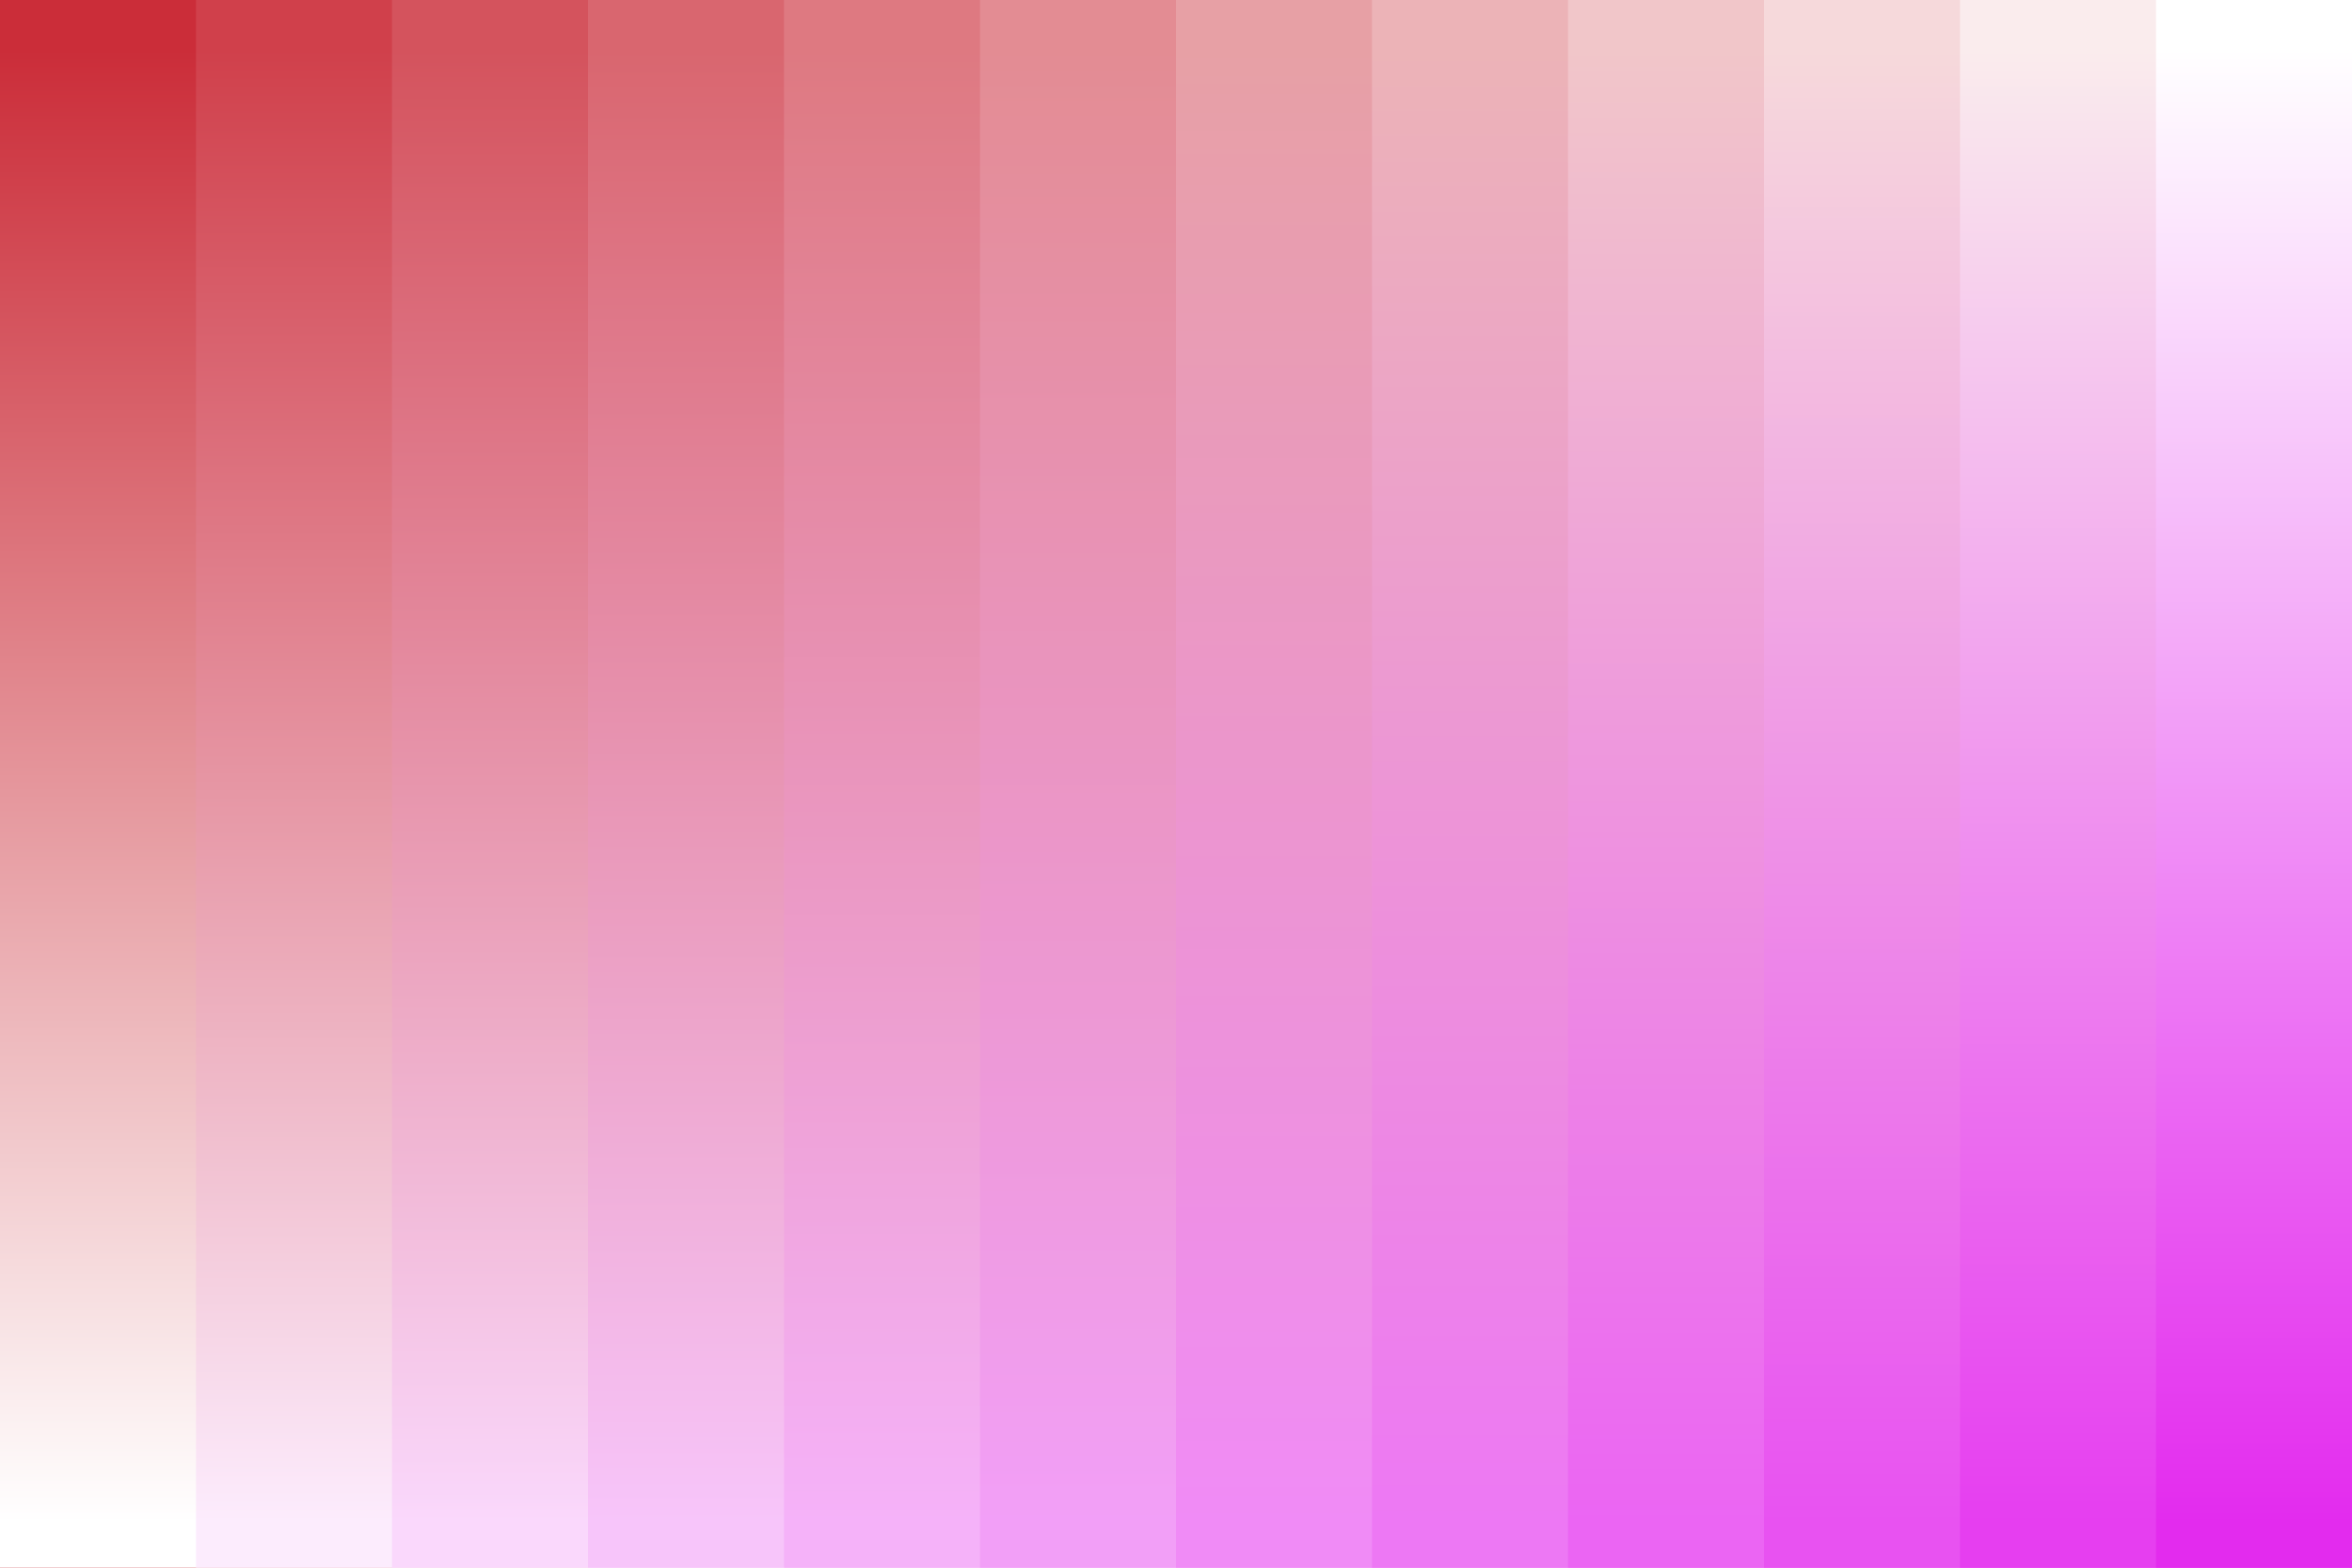
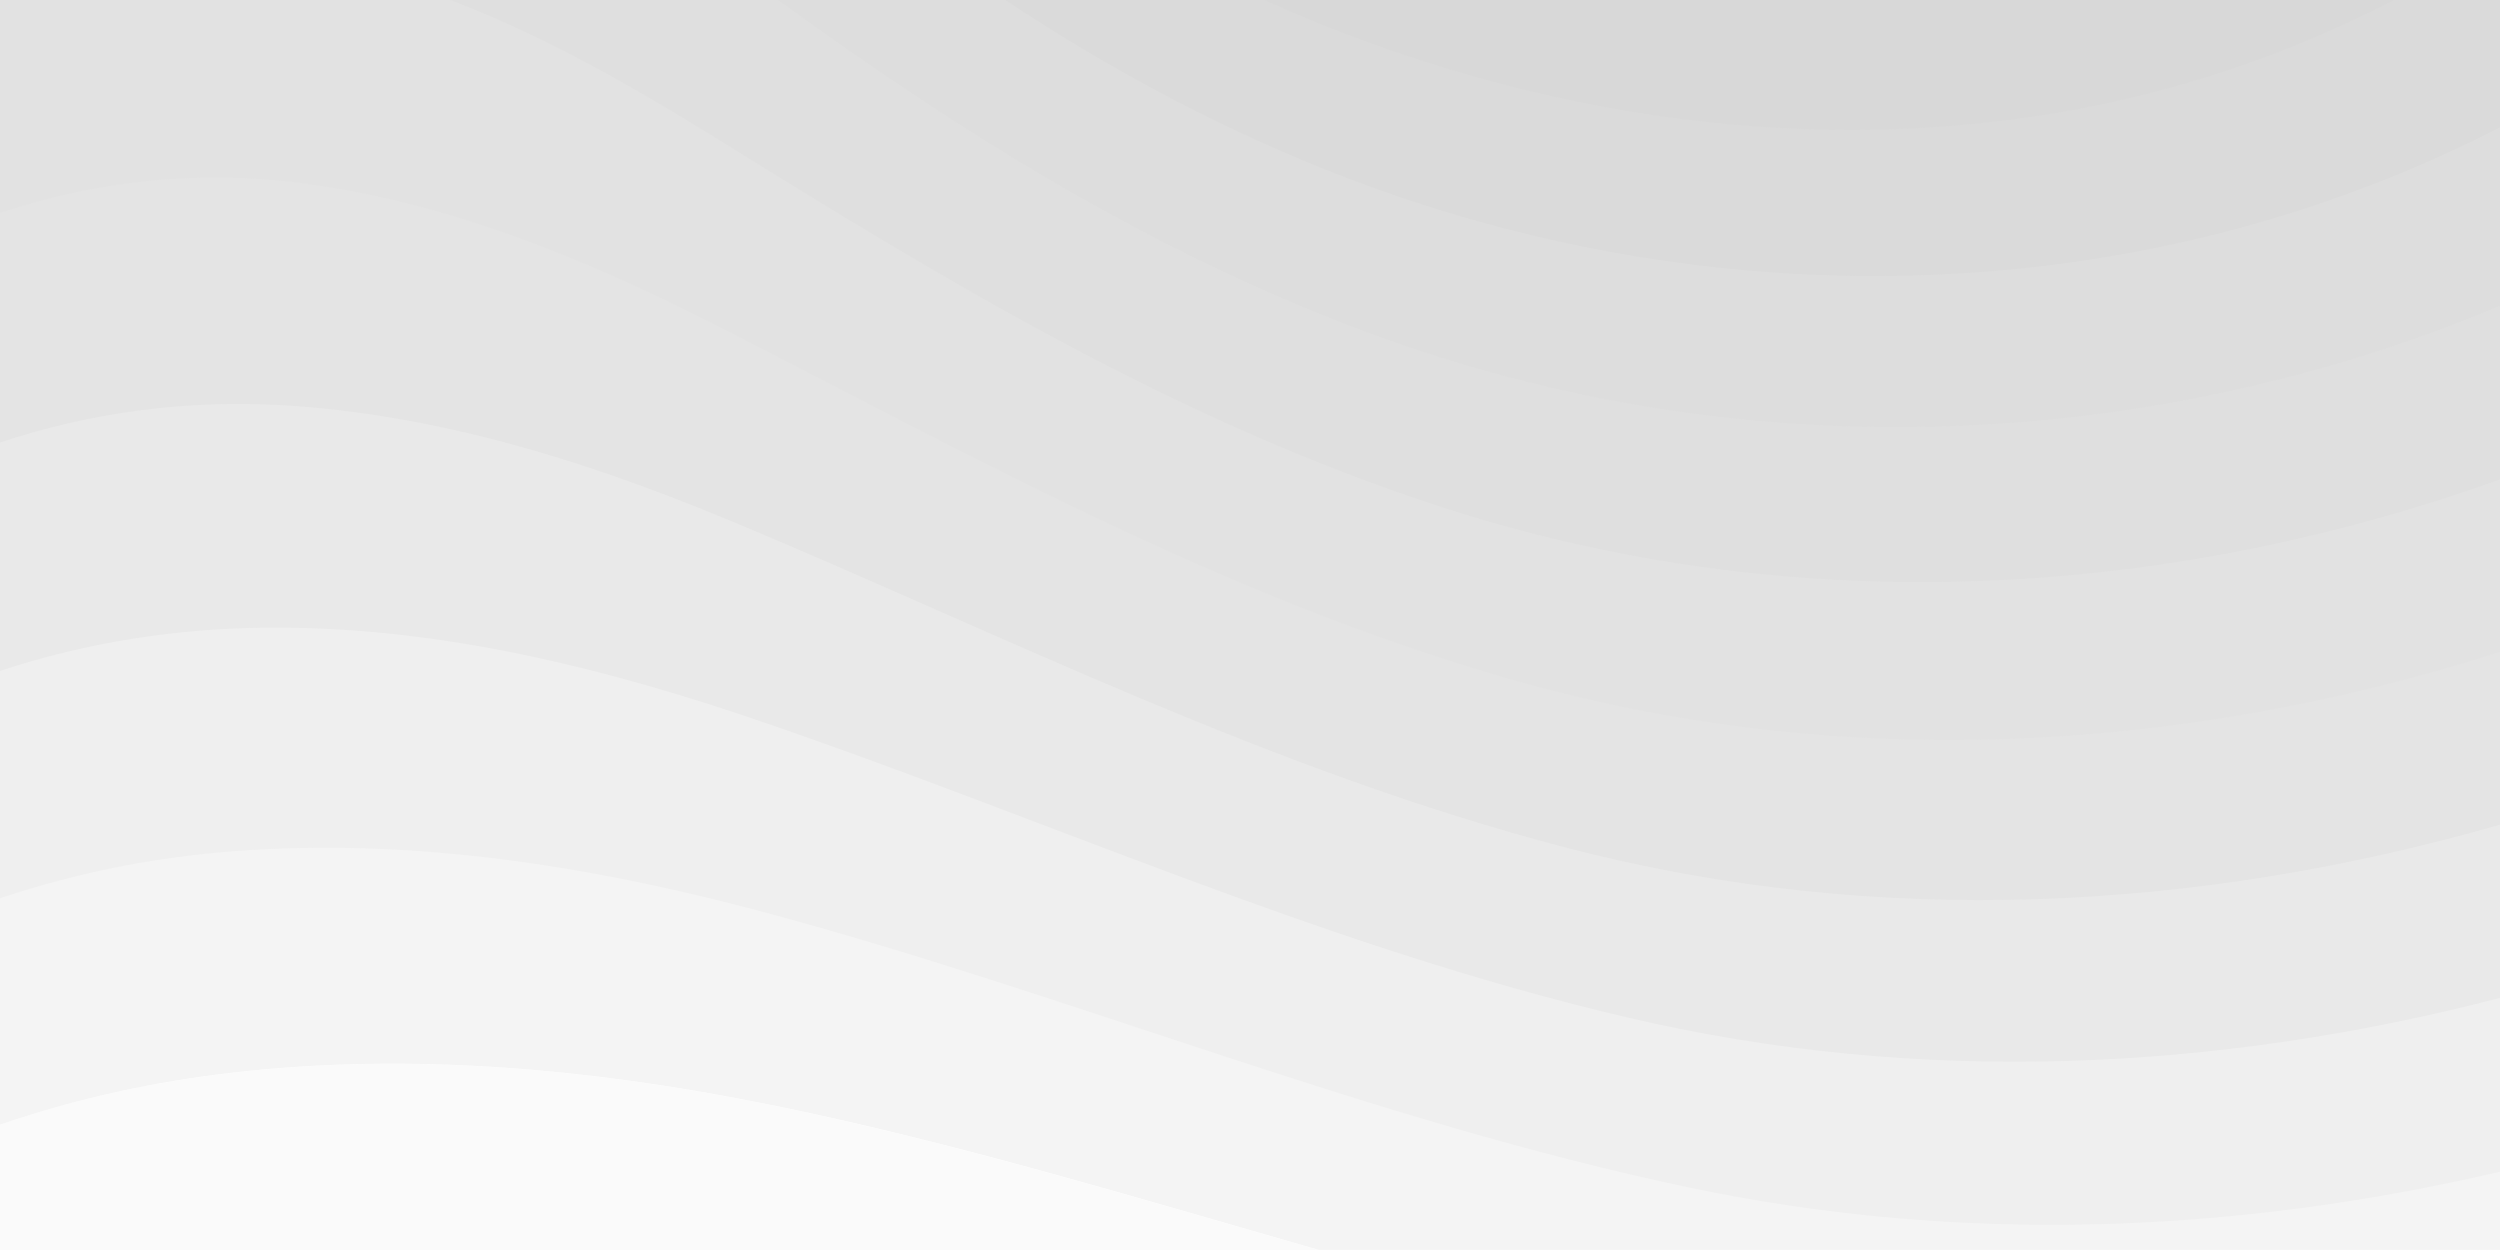
- <svg xmlns="http://www.w3.org/2000/svg" width="100%" height="100%" viewBox="0 0 1200 800">
-   <rect fill="#CB2D39" width="1200" height="800" />
-   <defs>
-     <linearGradient id="a" gradientUnits="userSpaceOnUse" x1="600" y1="25" x2="600" y2="777">
-       <stop offset="0" stop-color="#CB2D39" />
-       <stop offset="1" stop-color="#FFFFFF" />
-     </linearGradient>
-     <linearGradient id="b" gradientUnits="userSpaceOnUse" x1="650" y1="25" x2="650" y2="777">
-       <stop offset="0" stop-color="#d0404b" />
-       <stop offset="1" stop-color="#fcecfd" />
-     </linearGradient>
-     <linearGradient id="c" gradientUnits="userSpaceOnUse" x1="700" y1="25" x2="700" y2="777">
-       <stop offset="0" stop-color="#d4535d" />
-       <stop offset="1" stop-color="#fad8fc" />
-     </linearGradient>
-     <linearGradient id="d" gradientUnits="userSpaceOnUse" x1="750" y1="25" x2="750" y2="777">
-       <stop offset="0" stop-color="#d9666f" />
-       <stop offset="1" stop-color="#f7c5fa" />
-     </linearGradient>
-     <linearGradient id="e" gradientUnits="userSpaceOnUse" x1="800" y1="25" x2="800" y2="777">
-       <stop offset="0" stop-color="#de7981" />
-       <stop offset="1" stop-color="#f5b2f9" />
-     </linearGradient>
-     <linearGradient id="f" gradientUnits="userSpaceOnUse" x1="850" y1="25" x2="850" y2="777">
-       <stop offset="0" stop-color="#e38c93" />
-       <stop offset="1" stop-color="#f29ff7" />
-     </linearGradient>
-     <linearGradient id="g" gradientUnits="userSpaceOnUse" x1="900" y1="25" x2="900" y2="777">
-       <stop offset="0" stop-color="#e7a0a5" />
-       <stop offset="1" stop-color="#f08bf6" />
-     </linearGradient>
-     <linearGradient id="h" gradientUnits="userSpaceOnUse" x1="950" y1="25" x2="950" y2="777">
-       <stop offset="0" stop-color="#ecb3b7" />
-       <stop offset="1" stop-color="#ed78f4" />
-     </linearGradient>
-     <linearGradient id="i" gradientUnits="userSpaceOnUse" x1="1000" y1="25" x2="1000" y2="777">
-       <stop offset="0" stop-color="#f1c6c9" />
-       <stop offset="1" stop-color="#eb65f3" />
-     </linearGradient>
-     <linearGradient id="j" gradientUnits="userSpaceOnUse" x1="1050" y1="25" x2="1050" y2="777">
-       <stop offset="0" stop-color="#f6d9db" />
-       <stop offset="1" stop-color="#e852f1" />
-     </linearGradient>
-     <linearGradient id="k" gradientUnits="userSpaceOnUse" x1="1100" y1="25" x2="1100" y2="777">
-       <stop offset="0" stop-color="#faeced" />
-       <stop offset="1" stop-color="#e63ef0" />
-     </linearGradient>
-     <linearGradient id="l" gradientUnits="userSpaceOnUse" x1="1150" y1="25" x2="1150" y2="777">
-       <stop offset="0" stop-color="#FFFFFF" />
-       <stop offset="1" stop-color="#E32BEE" />
-     </linearGradient>
-   </defs>
+ <svg xmlns="http://www.w3.org/2000/svg" width="100%" height="100%" viewBox="0 0 1600 800">
+   <rect fill="#FFFFFF" width="1600" height="800" />
  <g fill-opacity="1">
-     <rect fill="url(#a)" width="1200" height="800" />
-     <rect fill="url(#b)" x="100" width="1100" height="800" />
-     <rect fill="url(#c)" x="200" width="1000" height="800" />
-     <rect fill="url(#d)" x="300" width="900" height="800" />
-     <rect fill="url(#e)" x="400" width="800" height="800" />
-     <rect fill="url(#f)" x="500" width="700" height="800" />
-     <rect fill="url(#g)" x="600" width="600" height="800" />
-     <rect fill="url(#h)" x="700" width="500" height="800" />
-     <rect fill="url(#i)" x="800" width="400" height="800" />
-     <rect fill="url(#j)" x="900" width="300" height="800" />
-     <rect fill="url(#k)" x="1000" width="200" height="800" />
-     <rect fill="url(#l)" x="1100" width="100" height="800" />
+     <path fill="#fafafa" d="M486 705.8c-109.3-21.8-223.4-32.2-335.3-19.4C99.5 692.1 49 703 0 719.8V800h843.8c-115.9-33.2-230.8-68.1-347.6-92.2C492.8 707.1 489.4 706.5 486 705.8z" />
+     <path fill="#f4f4f4" d="M1600 0H0v719.8c49-16.8 99.5-27.8 150.7-33.5c111.9-12.7 226-2.4 335.3 19.4c3.4 0.7 6.8 1.4 10.2 2c116.8 24 231.7 59 347.6 92.2H1600V0z" />
+     <path fill="#efefef" d="M478.4 581c3.2 0.8 6.4 1.7 9.5 2.5c196.2 52.5 388.7 133.5 593.5 176.6c174.2 36.6 349.5 29.2 518.6-10.2V0H0v574.9c52.3-17.6 106.5-27.7 161.1-30.9C268.4 537.4 375.7 554.2 478.4 581z" />
+     <path fill="#e9e9e9" d="M0 0v429.4c55.6-18.4 113.5-27.3 171.4-27.7c102.8-0.8 203.2 22.7 299.3 54.5c3 1 5.9 2 8.9 3c183.6 62 365.7 146.1 562.4 192.1c186.7 43.7 376.3 34.4 557.9-12.6V0H0z" />
+     <path fill="#E4E4E4" d="M181.8 259.4c98.2 6 191.9 35.2 281.3 72.1c2.8 1.1 5.5 2.3 8.3 3.4c171 71.6 342.7 158.5 531.3 207.7c198.8 51.8 403.4 40.8 597.3-14.8V0H0v283.2C59 263.6 120.6 255.7 181.8 259.4z" />
+     <path fill="#e2e2e2" d="M1600 0H0v136.3c62.3-20.9 127.7-27.5 192.2-19.2c93.6 12.1 180.5 47.7 263.3 89.6c2.6 1.3 5.1 2.6 7.7 3.9c158.4 81.1 319.7 170.9 500.3 223.2c210.5 61 430.8 49 636.6-16.6V0z" />
+     <path fill="#dfdfdf" d="M454.9 86.3C600.7 177 751.6 269.3 924.1 325c208.6 67.4 431.3 60.8 637.9-5.3c12.8-4.1 25.4-8.4 38.1-12.9V0H288.1c56 21.3 108.7 50.6 159.7 82C450.2 83.4 452.5 84.9 454.9 86.3z" />
+     <path fill="#dddddd" d="M1600 0H498c118.1 85.8 243.5 164.5 386.8 216.2c191.8 69.2 400 74.7 595 21.1c40.8-11.2 81.1-25.2 120.3-41.7V0z" />
+     <path fill="#dadada" d="M1397.5 154.8c47.2-10.6 93.6-25.3 138.6-43.8c21.7-8.9 43-18.8 63.9-29.5V0H643.4c62.9 41.7 129.7 78.2 202.1 107.4C1020.4 178.1 1214.2 196.1 1397.5 154.8z" />
+     <path fill="#D8D8D8" d="M1315.3 72.4c75.3-12.6 148.9-37.1 216.8-72.4h-723C966.8 71 1144.7 101 1315.3 72.4z" />
  </g>
</svg>
